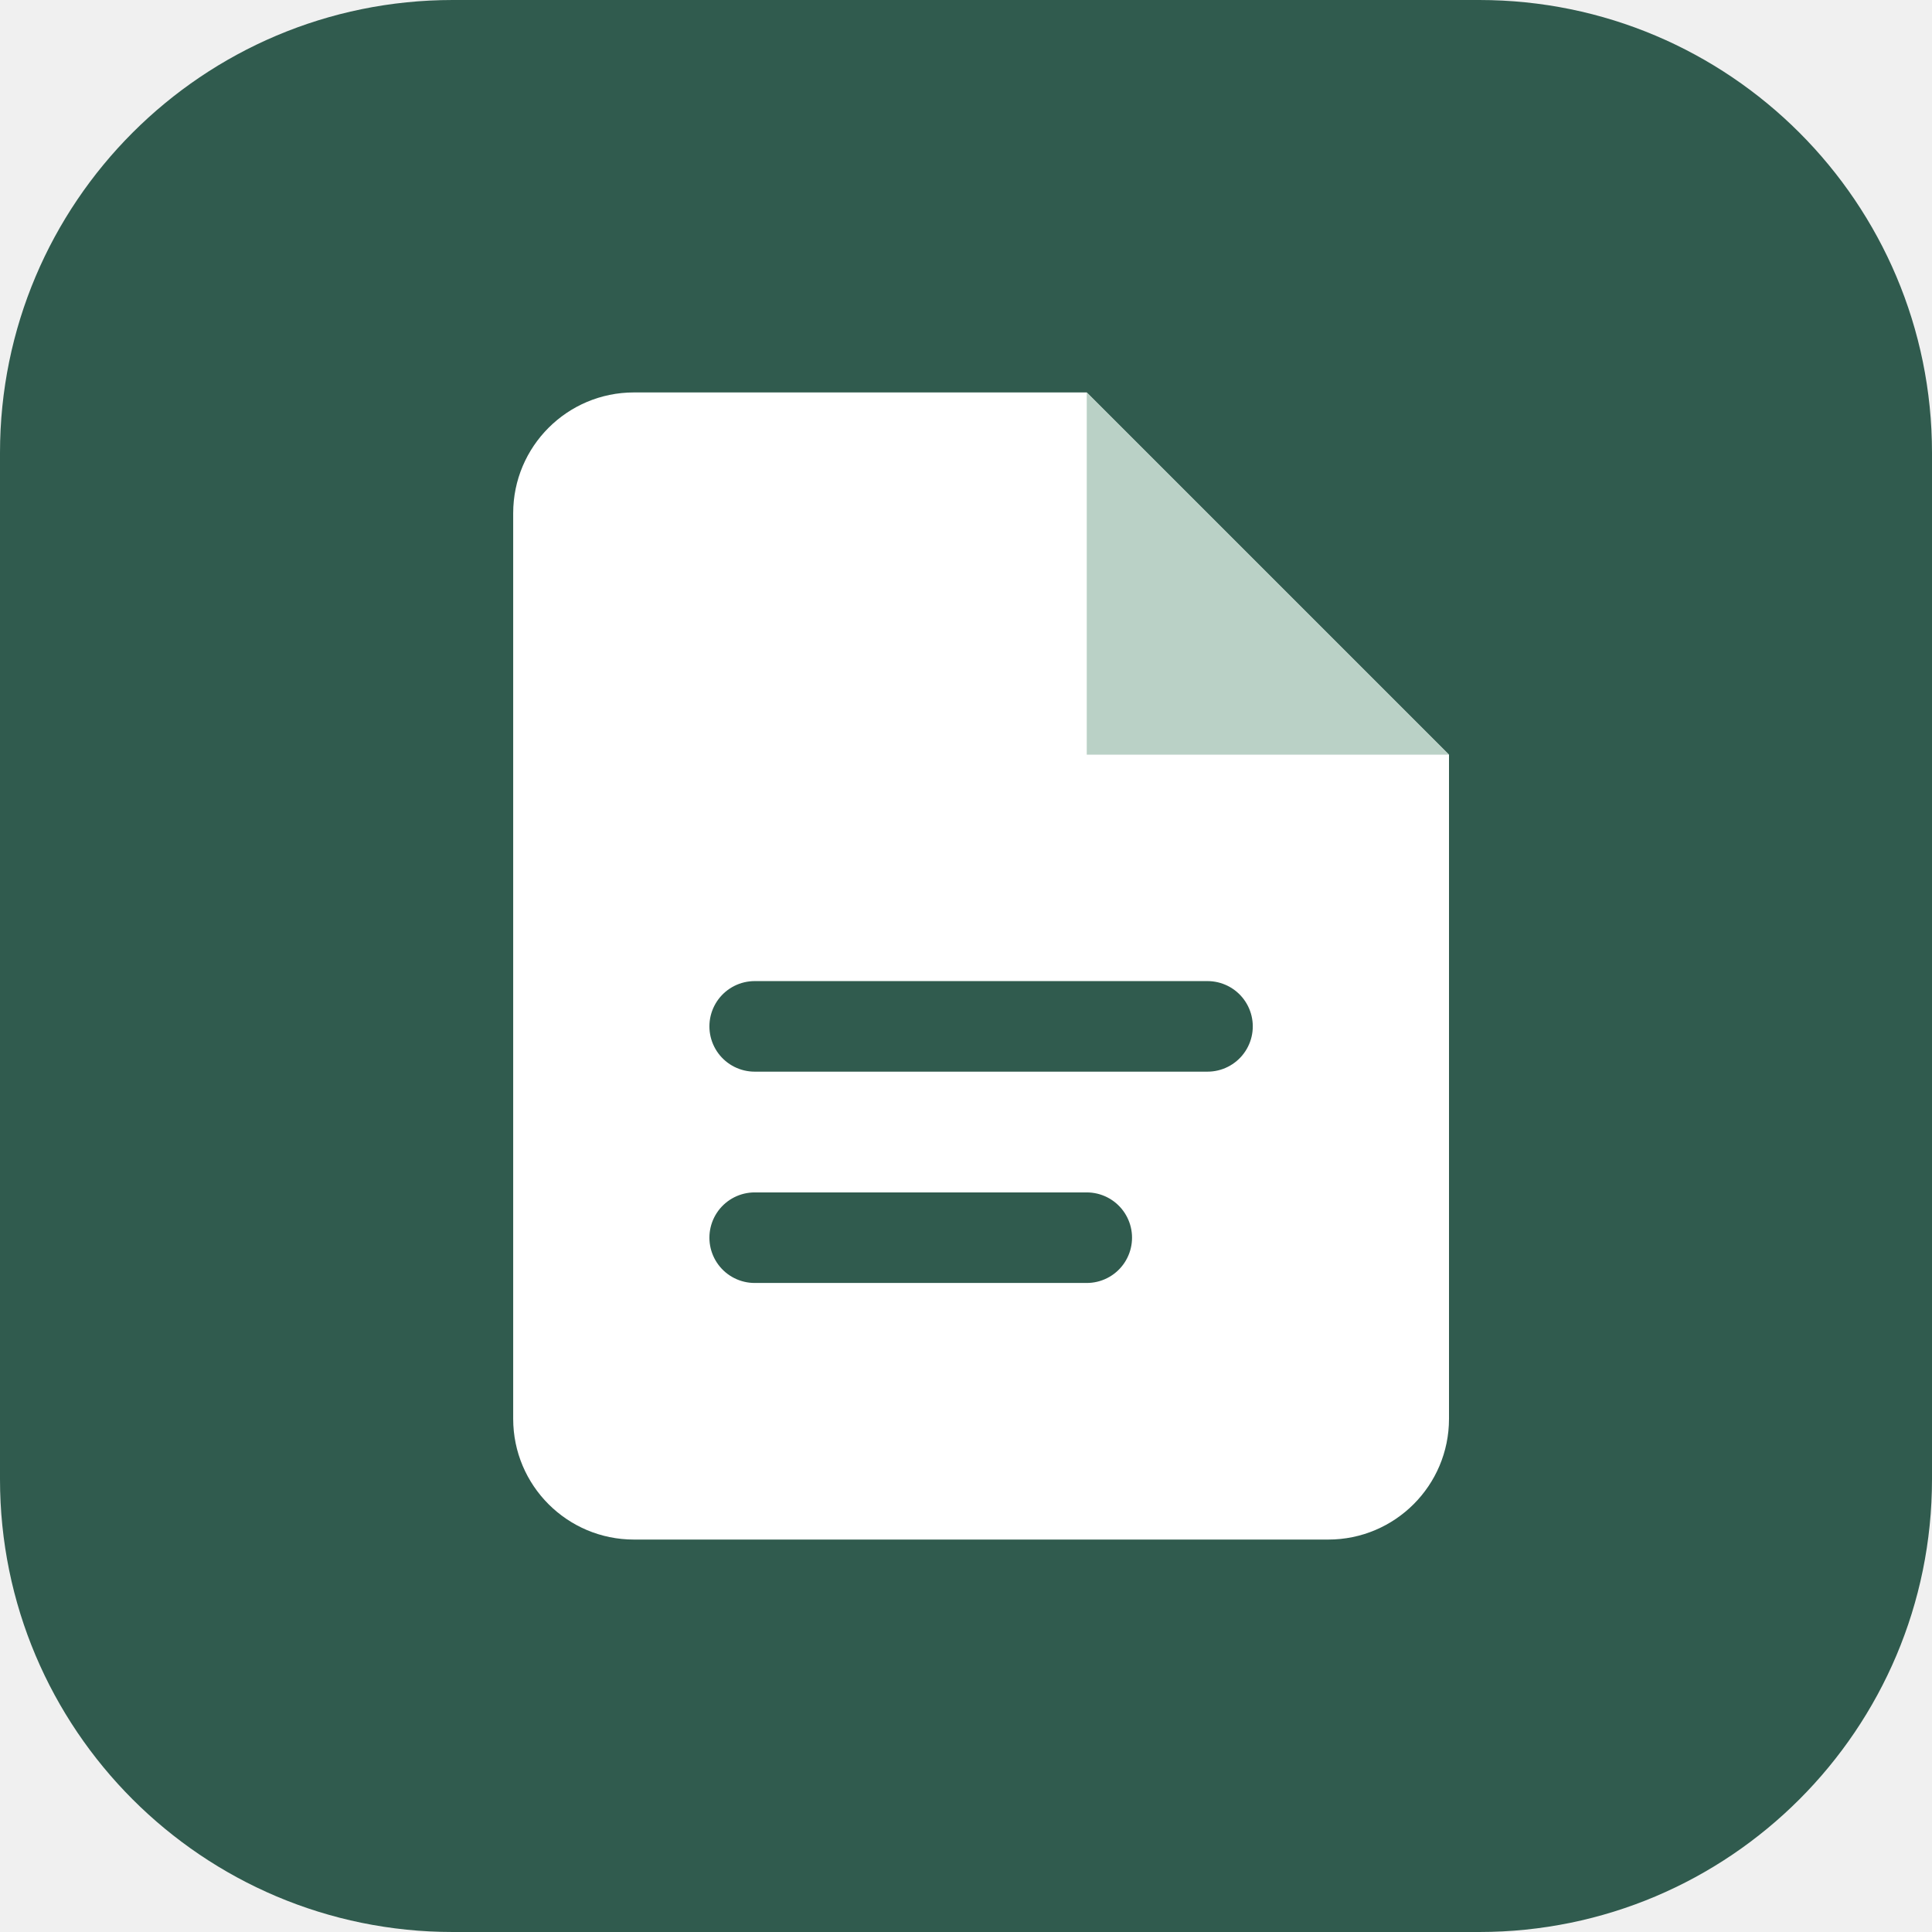
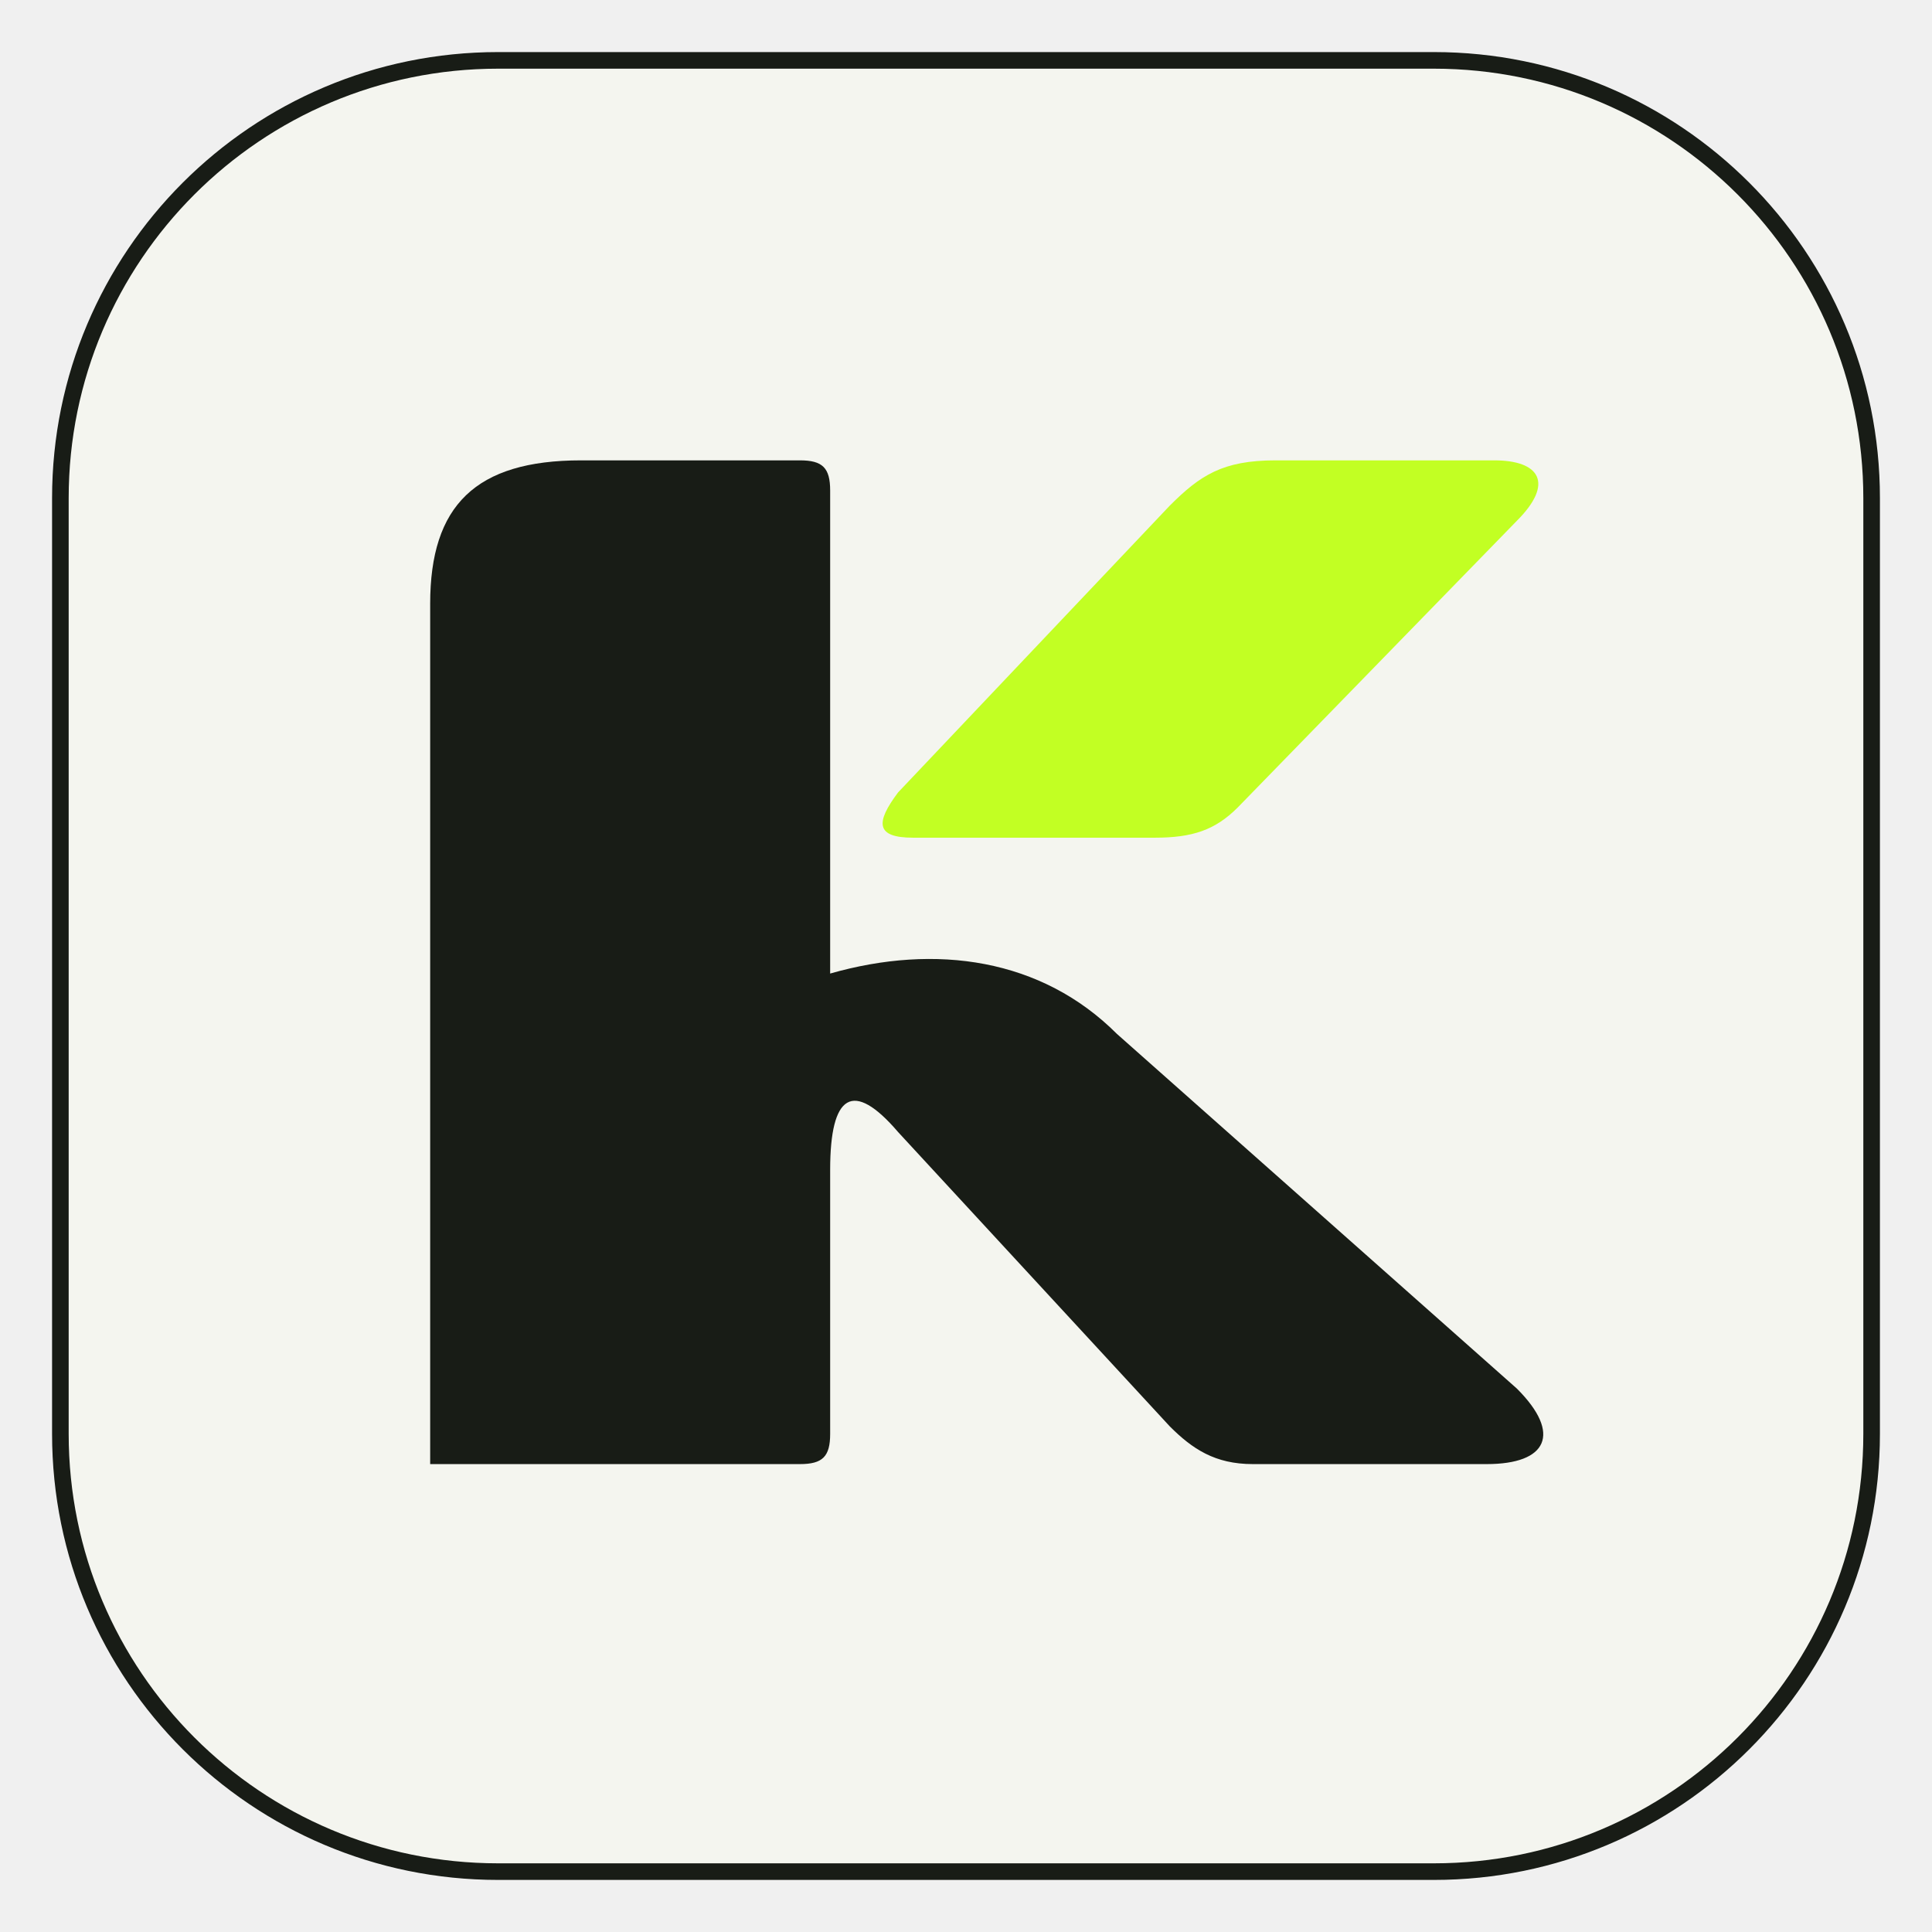
- <svg xmlns="http://www.w3.org/2000/svg" width="64" height="64" viewBox="0 0 64 64">
-   <rect width="64" height="64" rx="15" fill="#305b4e" />
-   <path d="M36 13H21a4 4 0 0 0-4 4v30a4 4 0 0 0 4 4h23a4 4 0 0 0 4-4V25z" fill="#fff" />
-   <path d="M36 13v12h12" fill="#bad1c6" />
-   <path d="M25 34h15M25 41h11" stroke="#305b4e" stroke-width="3" stroke-linecap="round" />
+ <svg xmlns="http://www.w3.org/2000/svg" width="256" height="256" viewBox="0 0 256 256">
+   <rect x="8" y="8" width="240" height="240" rx="58" fill="#F4F5EF" stroke="#181C16" stroke-width="2.2" />
+   <path fill="#181C16" d="M 57 194 L 57 80 C 57 67 63 61 77 61 L 106 61 C 109 61 110 62 110 65 L 110 129 C 124 125 138 127 148 137 L 201 184 C 207 190 205 194 197 194 L 166 194 C 161 194 158 192 155 189 L 119 150 C 113 143 110 145 110 155 L 110 190 C 110 193 109 194 106 194 Z" />
+   <path fill="#C2FF23" d="M 119 105 L 155 67 C 159 63 162 61 169 61 L 198 61 C 204 61 206 64 201 69 L 164 107 C 161 110 158 111 153 111 L 121 111 C 116 111 116 109 119 105 Z" />
</svg>
